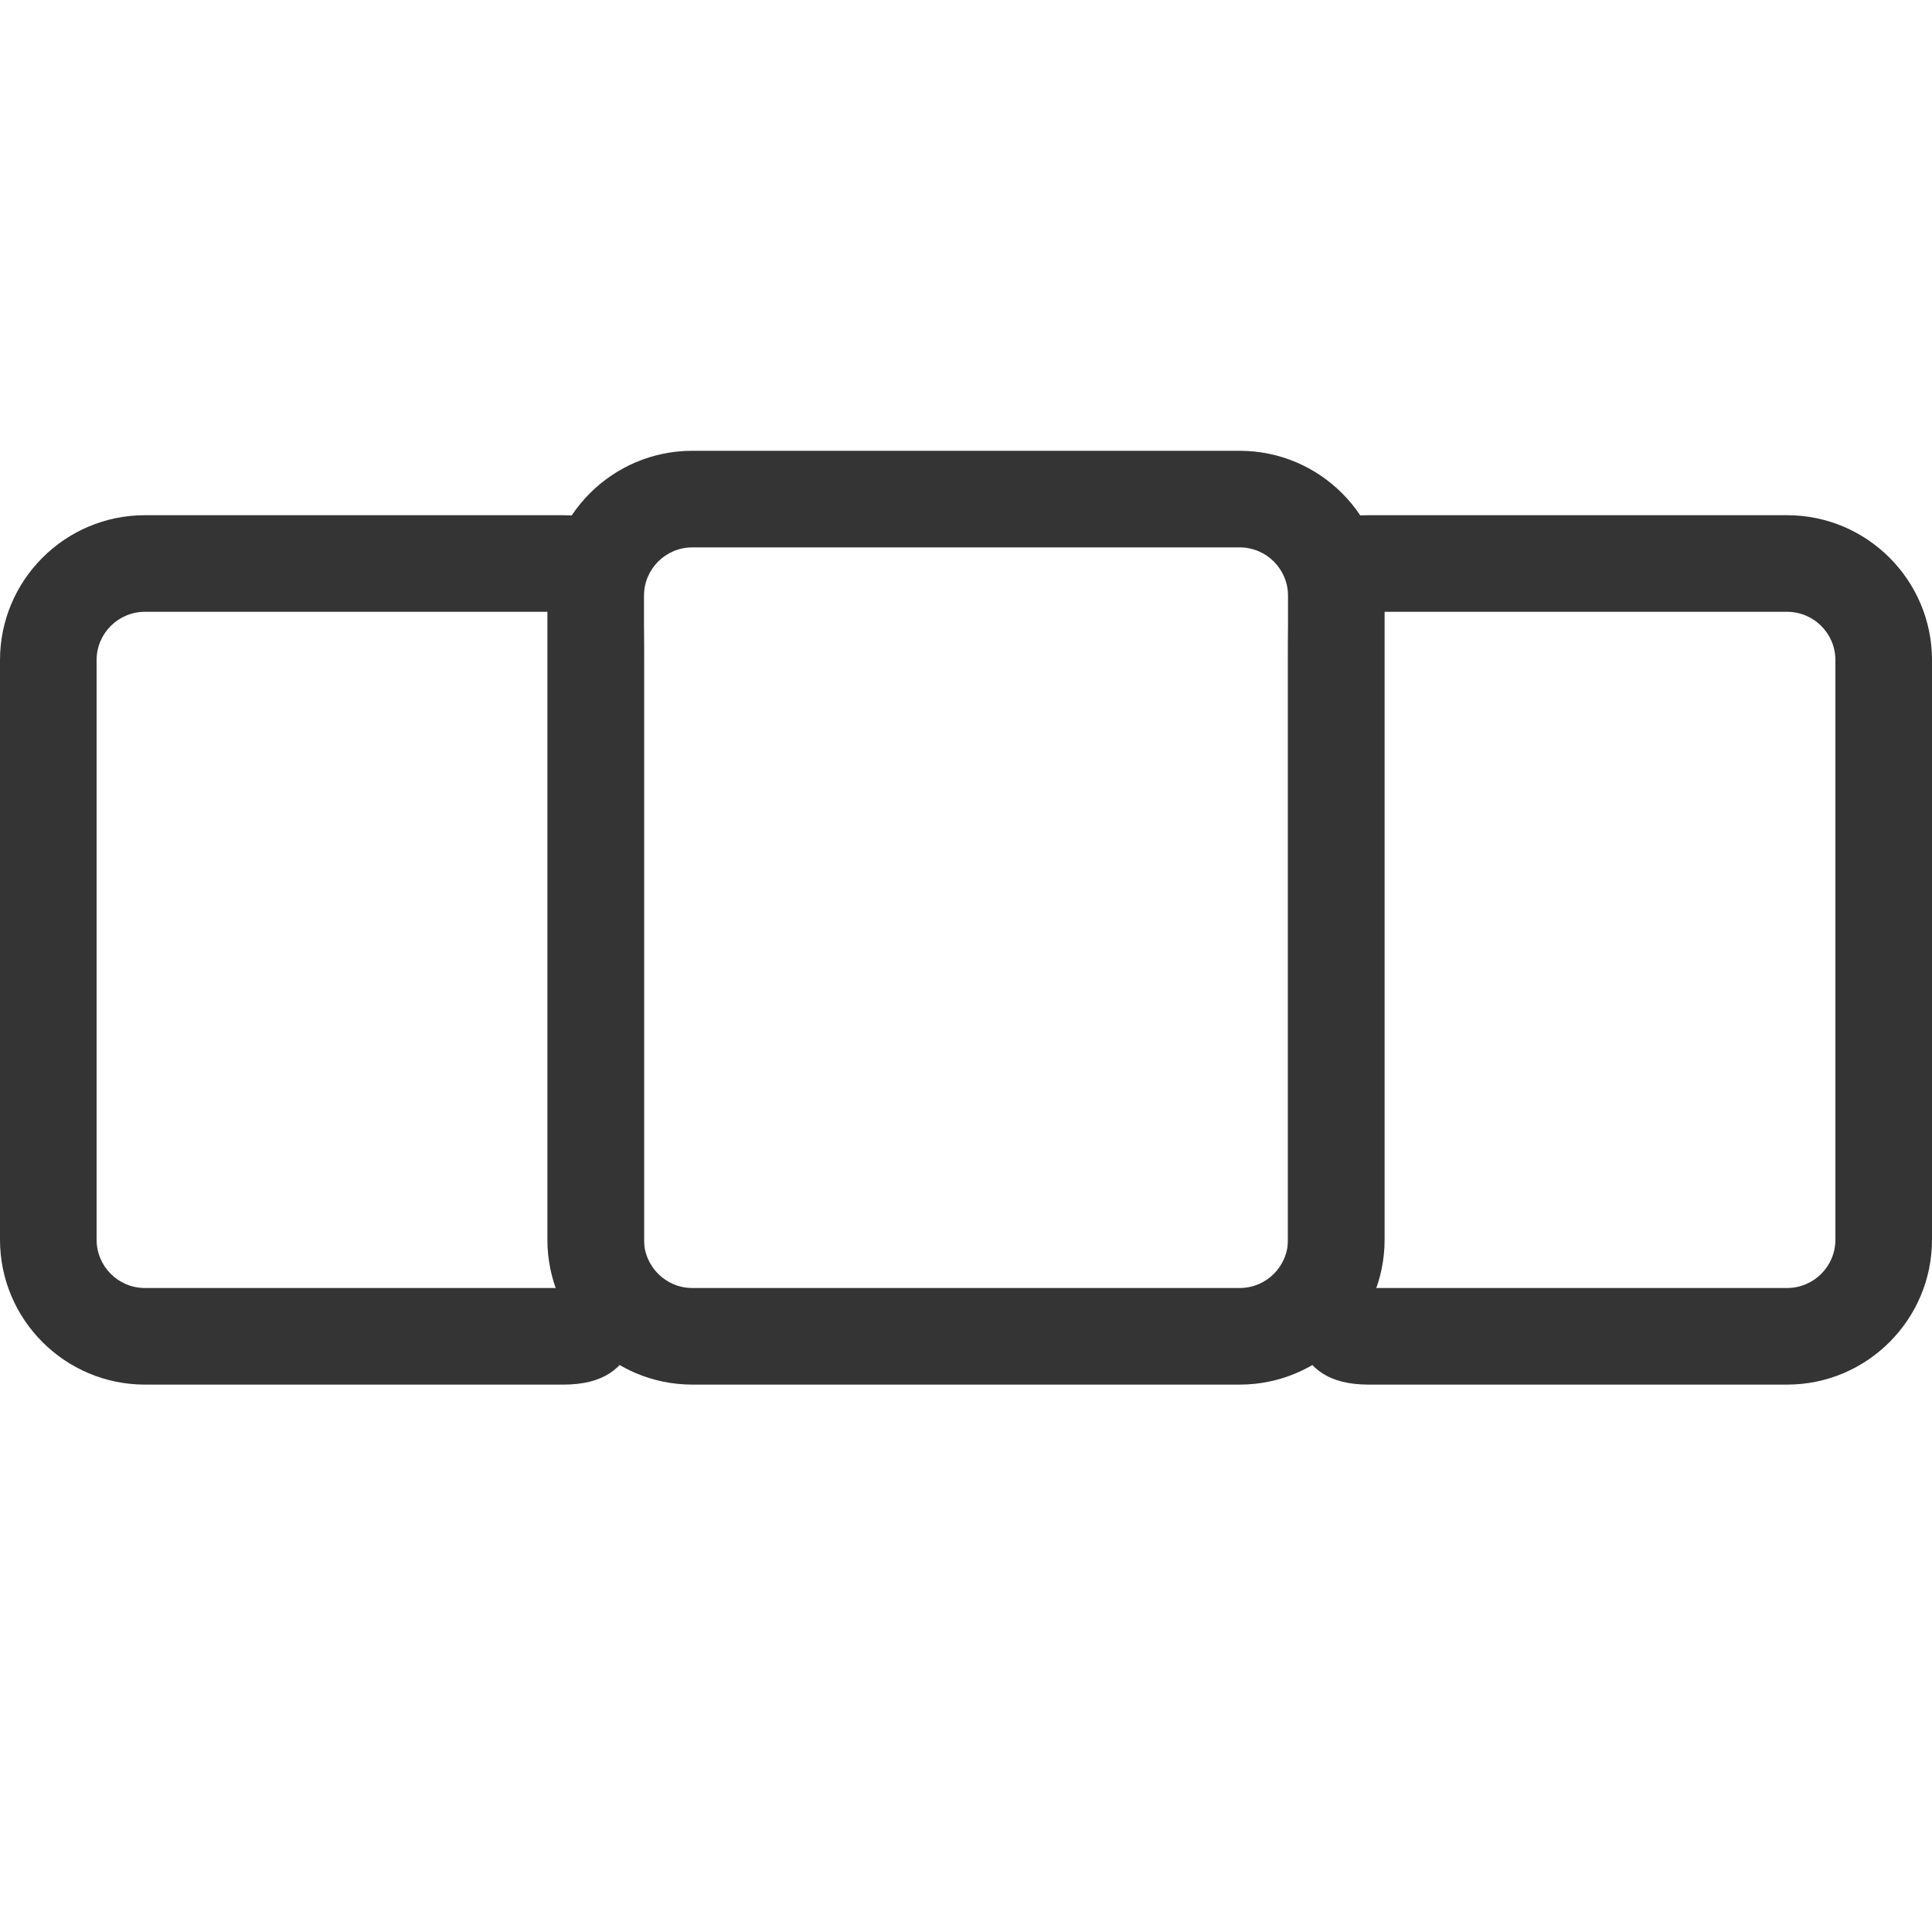
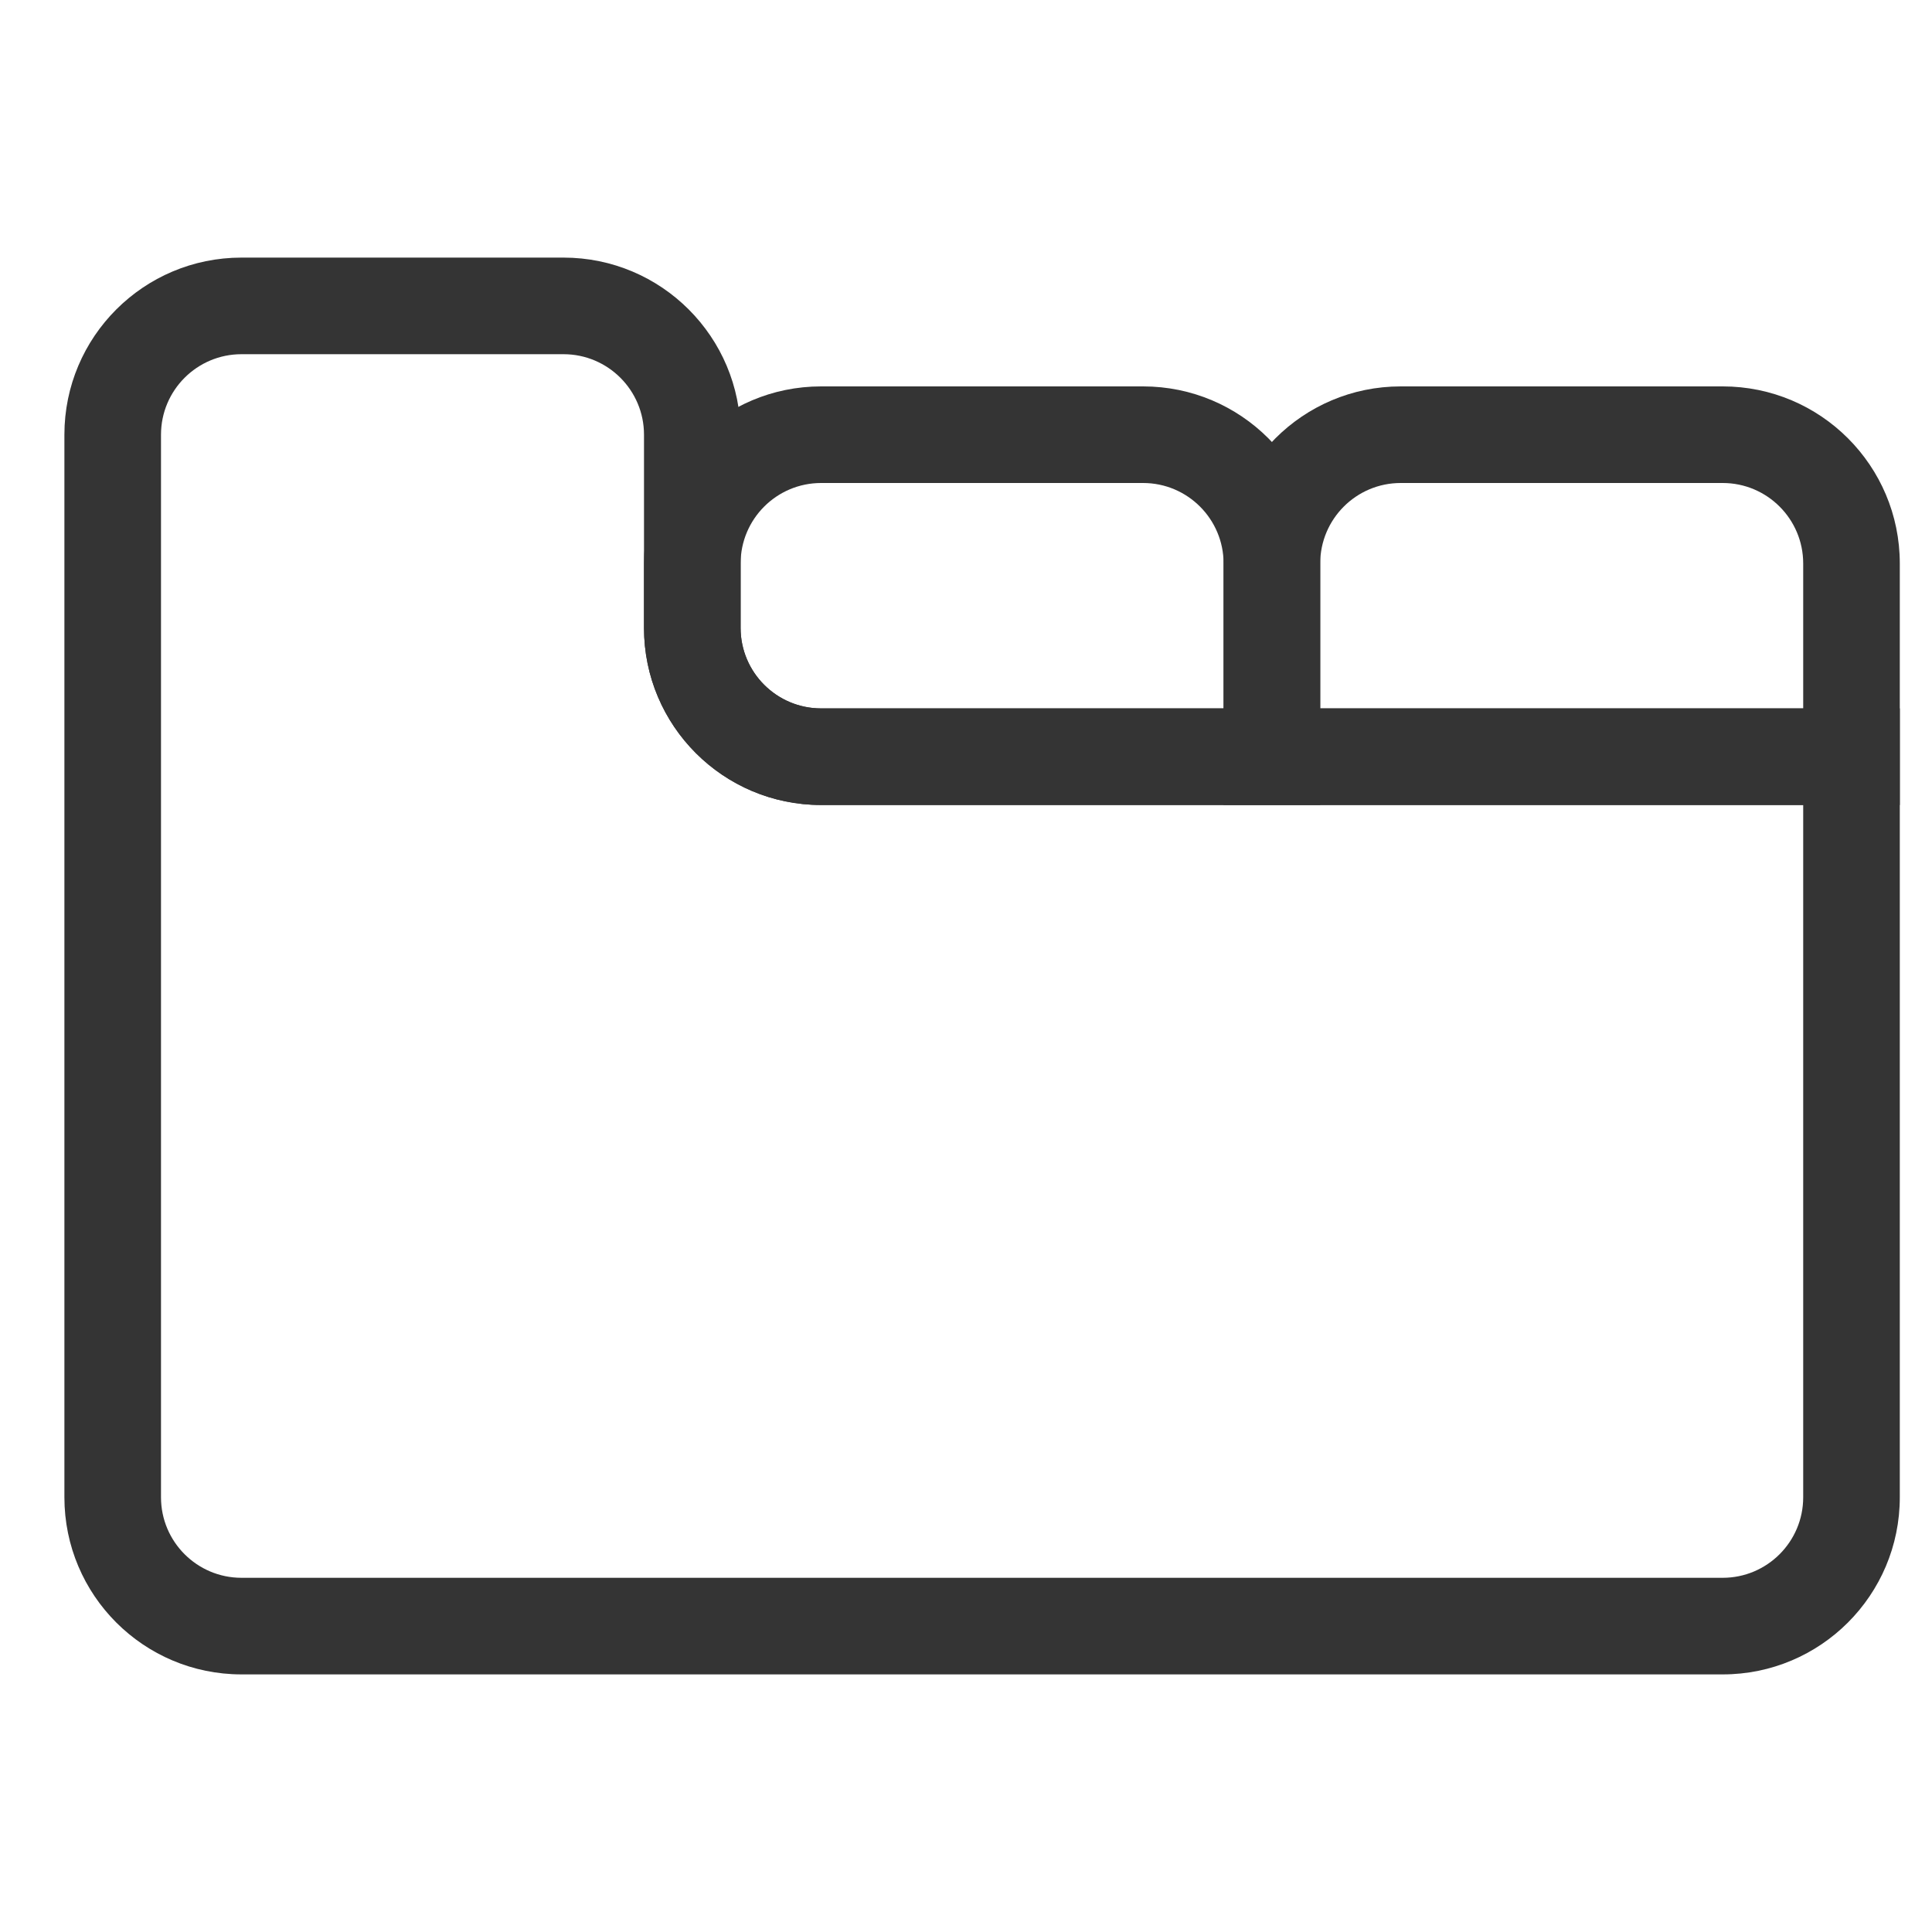
<svg xmlns="http://www.w3.org/2000/svg" width="30" height="30" viewBox="0 0 30 30" fill="none">
-   <path d="M19.25 21.5H10.75C9.509 21.5 8.5 20.491 8.5 19.25V9.25C8.5 8.009 9.509 7 10.75 7H19.25C20.491 7 21.5 8.009 21.5 9.25V19.25C21.5 20.491 20.491 21.5 19.25 21.5ZM10.75 8.5C10.336 8.5 10 8.836 10 9.25V19.25C10 19.664 10.336 20 10.75 20H19.25C19.664 20 20 19.664 20 19.25V9.25C20 8.836 19.664 8.5 19.25 8.5H10.75Z" fill="#343434" />
-   <path d="M8.75 21.5H2.25C1.01 21.5 0 20.491 0 19.25V10.25C0 9.009 1.01 8 2.25 8H8.75C9.991 8 10 9.009 10 10.25V19.25C10 20.491 9.991 21.5 8.75 21.5ZM2.25 9.5C1.836 9.5 1.5 9.836 1.5 10.25V19.25C1.5 19.664 1.836 20 2.25 20H8.75C9.164 20 9.5 19.664 9.5 19.25V10.25C9.5 9.836 9.164 9.5 8.75 9.5H2.25Z" fill="#343434" />
-   <path d="M27.75 21.5H21.25C20.009 21.5 20 20.491 20 19.25V10.25C20 9.009 20.009 8 21.25 8H27.75C28.991 8 30 9.009 30 10.25V19.25C30 20.491 28.991 21.5 27.75 21.5ZM21.25 9.5C20.836 9.5 20.5 9.836 20.5 10.25V19.25C20.5 19.664 20.836 20 21.25 20H27.75C28.164 20 28.5 19.664 28.5 19.25V10.25C28.5 9.836 28.164 9.5 27.75 9.5H21.25Z" fill="#343434" />
+   <path fill-rule="evenodd" clip-rule="evenodd" d="M3.75 5.5C3.06 5.5 2.5 6.06 2.5 6.75V23.25C2.5 23.94 3.06 24.5 3.75 24.5H26.75C27.44 24.5 28 23.94 28 23.25V12.5H12.75C11.231 12.5 10 11.269 10 9.75V6.75C10 6.06 9.44 5.5 8.75 5.5H3.75ZM1 6.75C1 5.231 2.231 4 3.75 4H8.75C10.269 4 11.5 5.231 11.5 6.75V9.75C11.5 10.44 12.06 11 12.75 11H29.5V23.25C29.5 24.769 28.269 26 26.75 26H3.75C2.231 26 1 24.769 1 23.25V6.75Z" fill="#343434" />
+   <path fill-rule="evenodd" clip-rule="evenodd" d="M12.75 7.5C12.06 7.5 11.5 8.06 11.5 8.75V9.75C11.5 10.44 12.06 11 12.75 11H19V8.75C19 8.06 18.44 7.5 17.75 7.5H12.75ZM10 8.75C10 7.231 11.231 6 12.75 6H17.75C19.269 6 20.5 7.231 20.5 8.75V12.5H12.75C11.231 12.5 10 11.269 10 9.75V8.75Z" fill="#343434" />
+   <path fill-rule="evenodd" clip-rule="evenodd" d="M21.75 7.5C21.06 7.5 20.5 8.06 20.5 8.75V11H28V8.75C28 8.06 27.44 7.5 26.75 7.5H21.75ZM19 8.75C19 7.231 20.231 6 21.75 6H26.75C28.269 6 29.5 7.231 29.5 8.75V12.5H19V8.75Z" fill="#343434" />
</svg>
